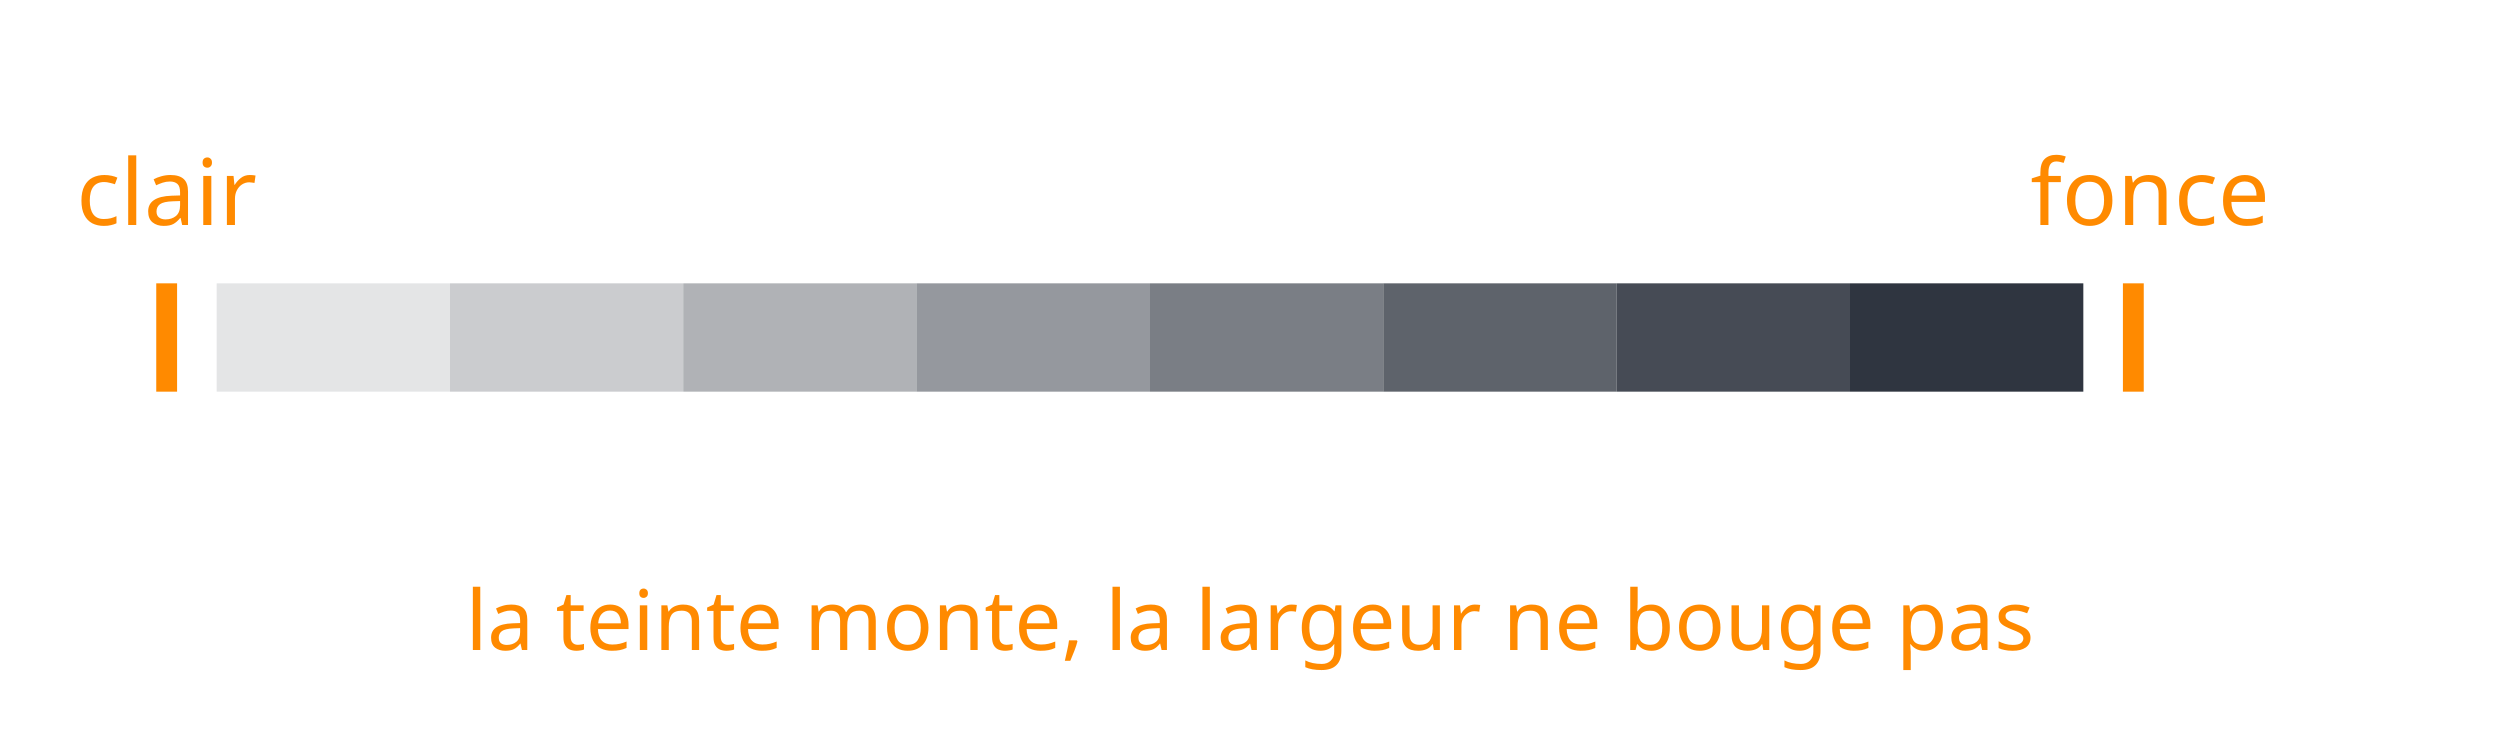
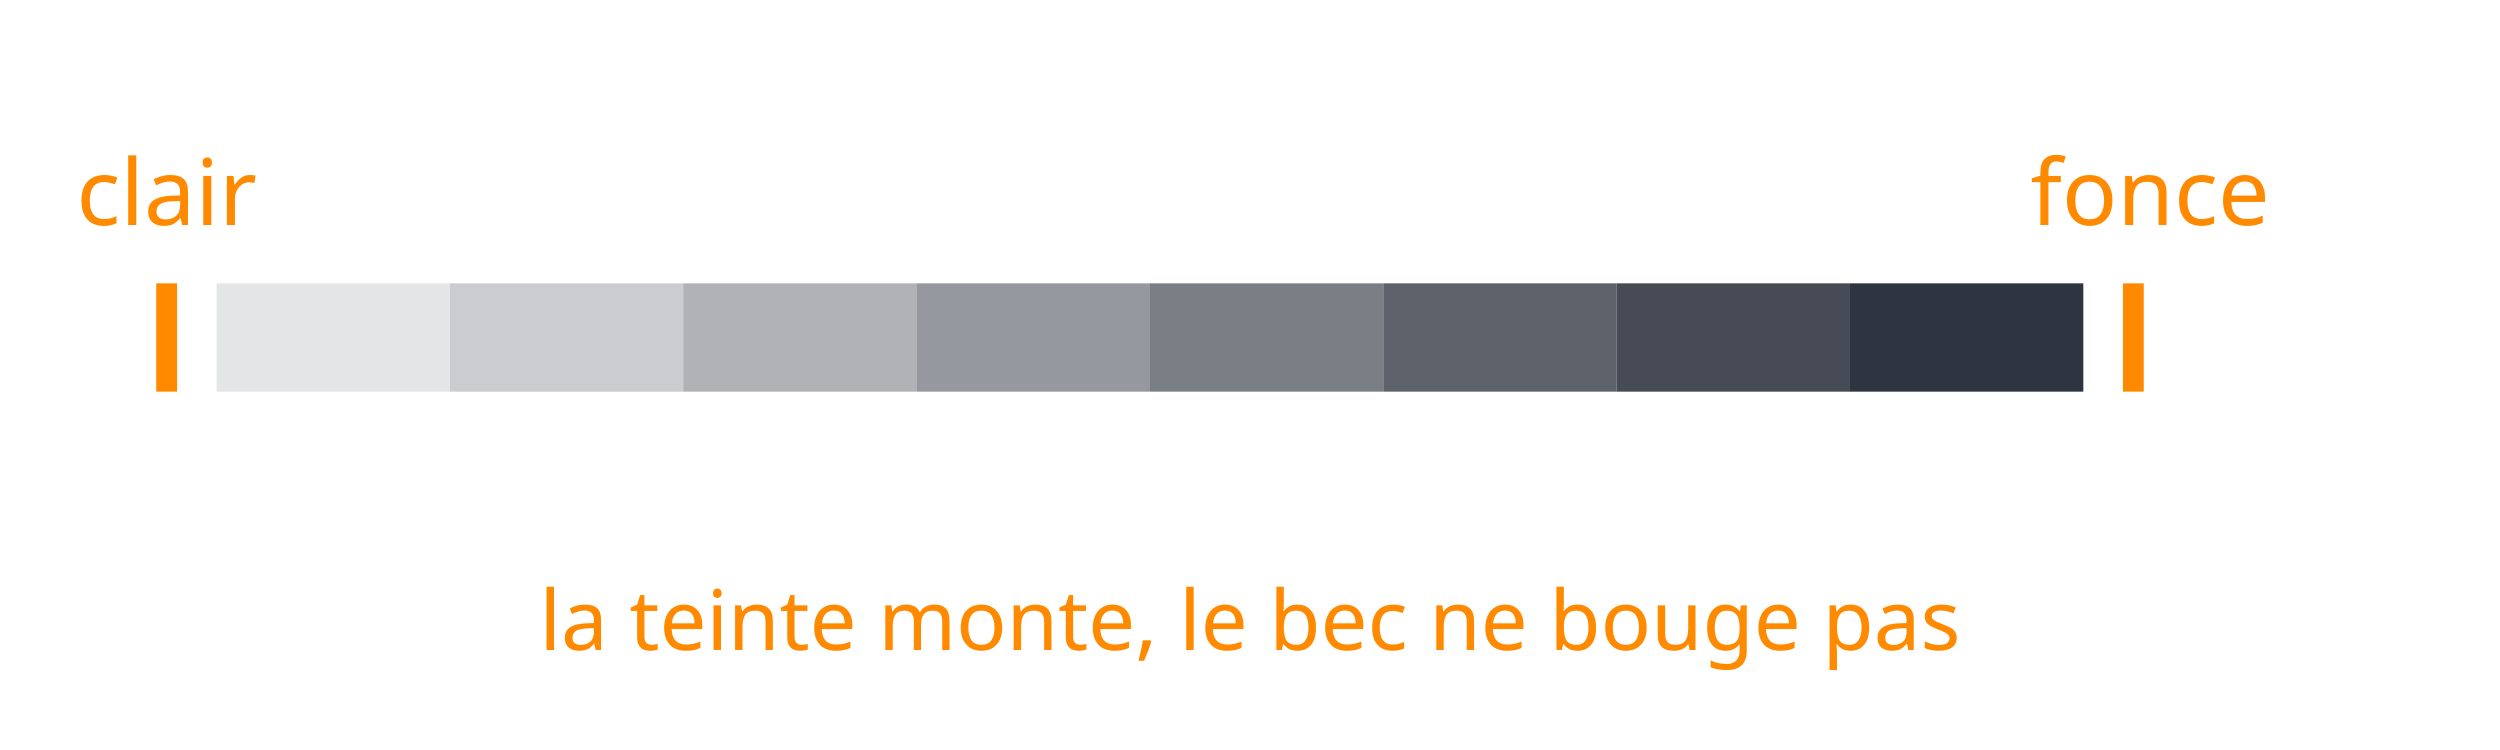
<svg xmlns="http://www.w3.org/2000/svg" viewBox="0 0 300 90">
  <g>
    <rect x="26" y="34" width="28" height="13" fill="#2f3540" opacity="0.13" />
    <rect x="54" y="34" width="28" height="13" fill="#2f3540" opacity="0.25" />
    <rect x="82" y="34" width="28" height="13" fill="#2f3540" opacity="0.38" />
    <rect x="110" y="34" width="28" height="13" fill="#2f3540" opacity="0.51" />
    <rect x="138" y="34" width="28" height="13" fill="#2f3540" opacity="0.64" />
    <rect x="166" y="34" width="28" height="13" fill="#2f3540" opacity="0.77" />
    <rect x="194" y="34" width="28" height="13" fill="#2f3540" opacity="0.89" />
    <rect x="222" y="34" width="28" height="13" fill="#2f3540" opacity="1" />
  </g>
  <line x1="20" y1="34" x2="20" y2="47" stroke="#ff8a00" stroke-width="2.5" />
  <line x1="256" y1="34" x2="256" y2="47" stroke="#ff8a00" stroke-width="2.5" />
  <text x="20" y="27" font-family="sans-serif" font-size="11" fill="#ff8a00" text-anchor="middle">clair</text>
  <text x="258" y="27" font-family="sans-serif" font-size="11" fill="#ff8a00" text-anchor="middle">fonce</text>
-   <text x="150" y="78" font-family="sans-serif" font-size="10" fill="#ff8a00" text-anchor="middle">la teinte monte, la largeur ne bouge pas</text>
+   <text x="150" y="78" font-family="sans-serif" font-size="10" fill="#ff8a00" text-anchor="middle">la teinte monte, le bec ne bouge pas</text>
</svg>
